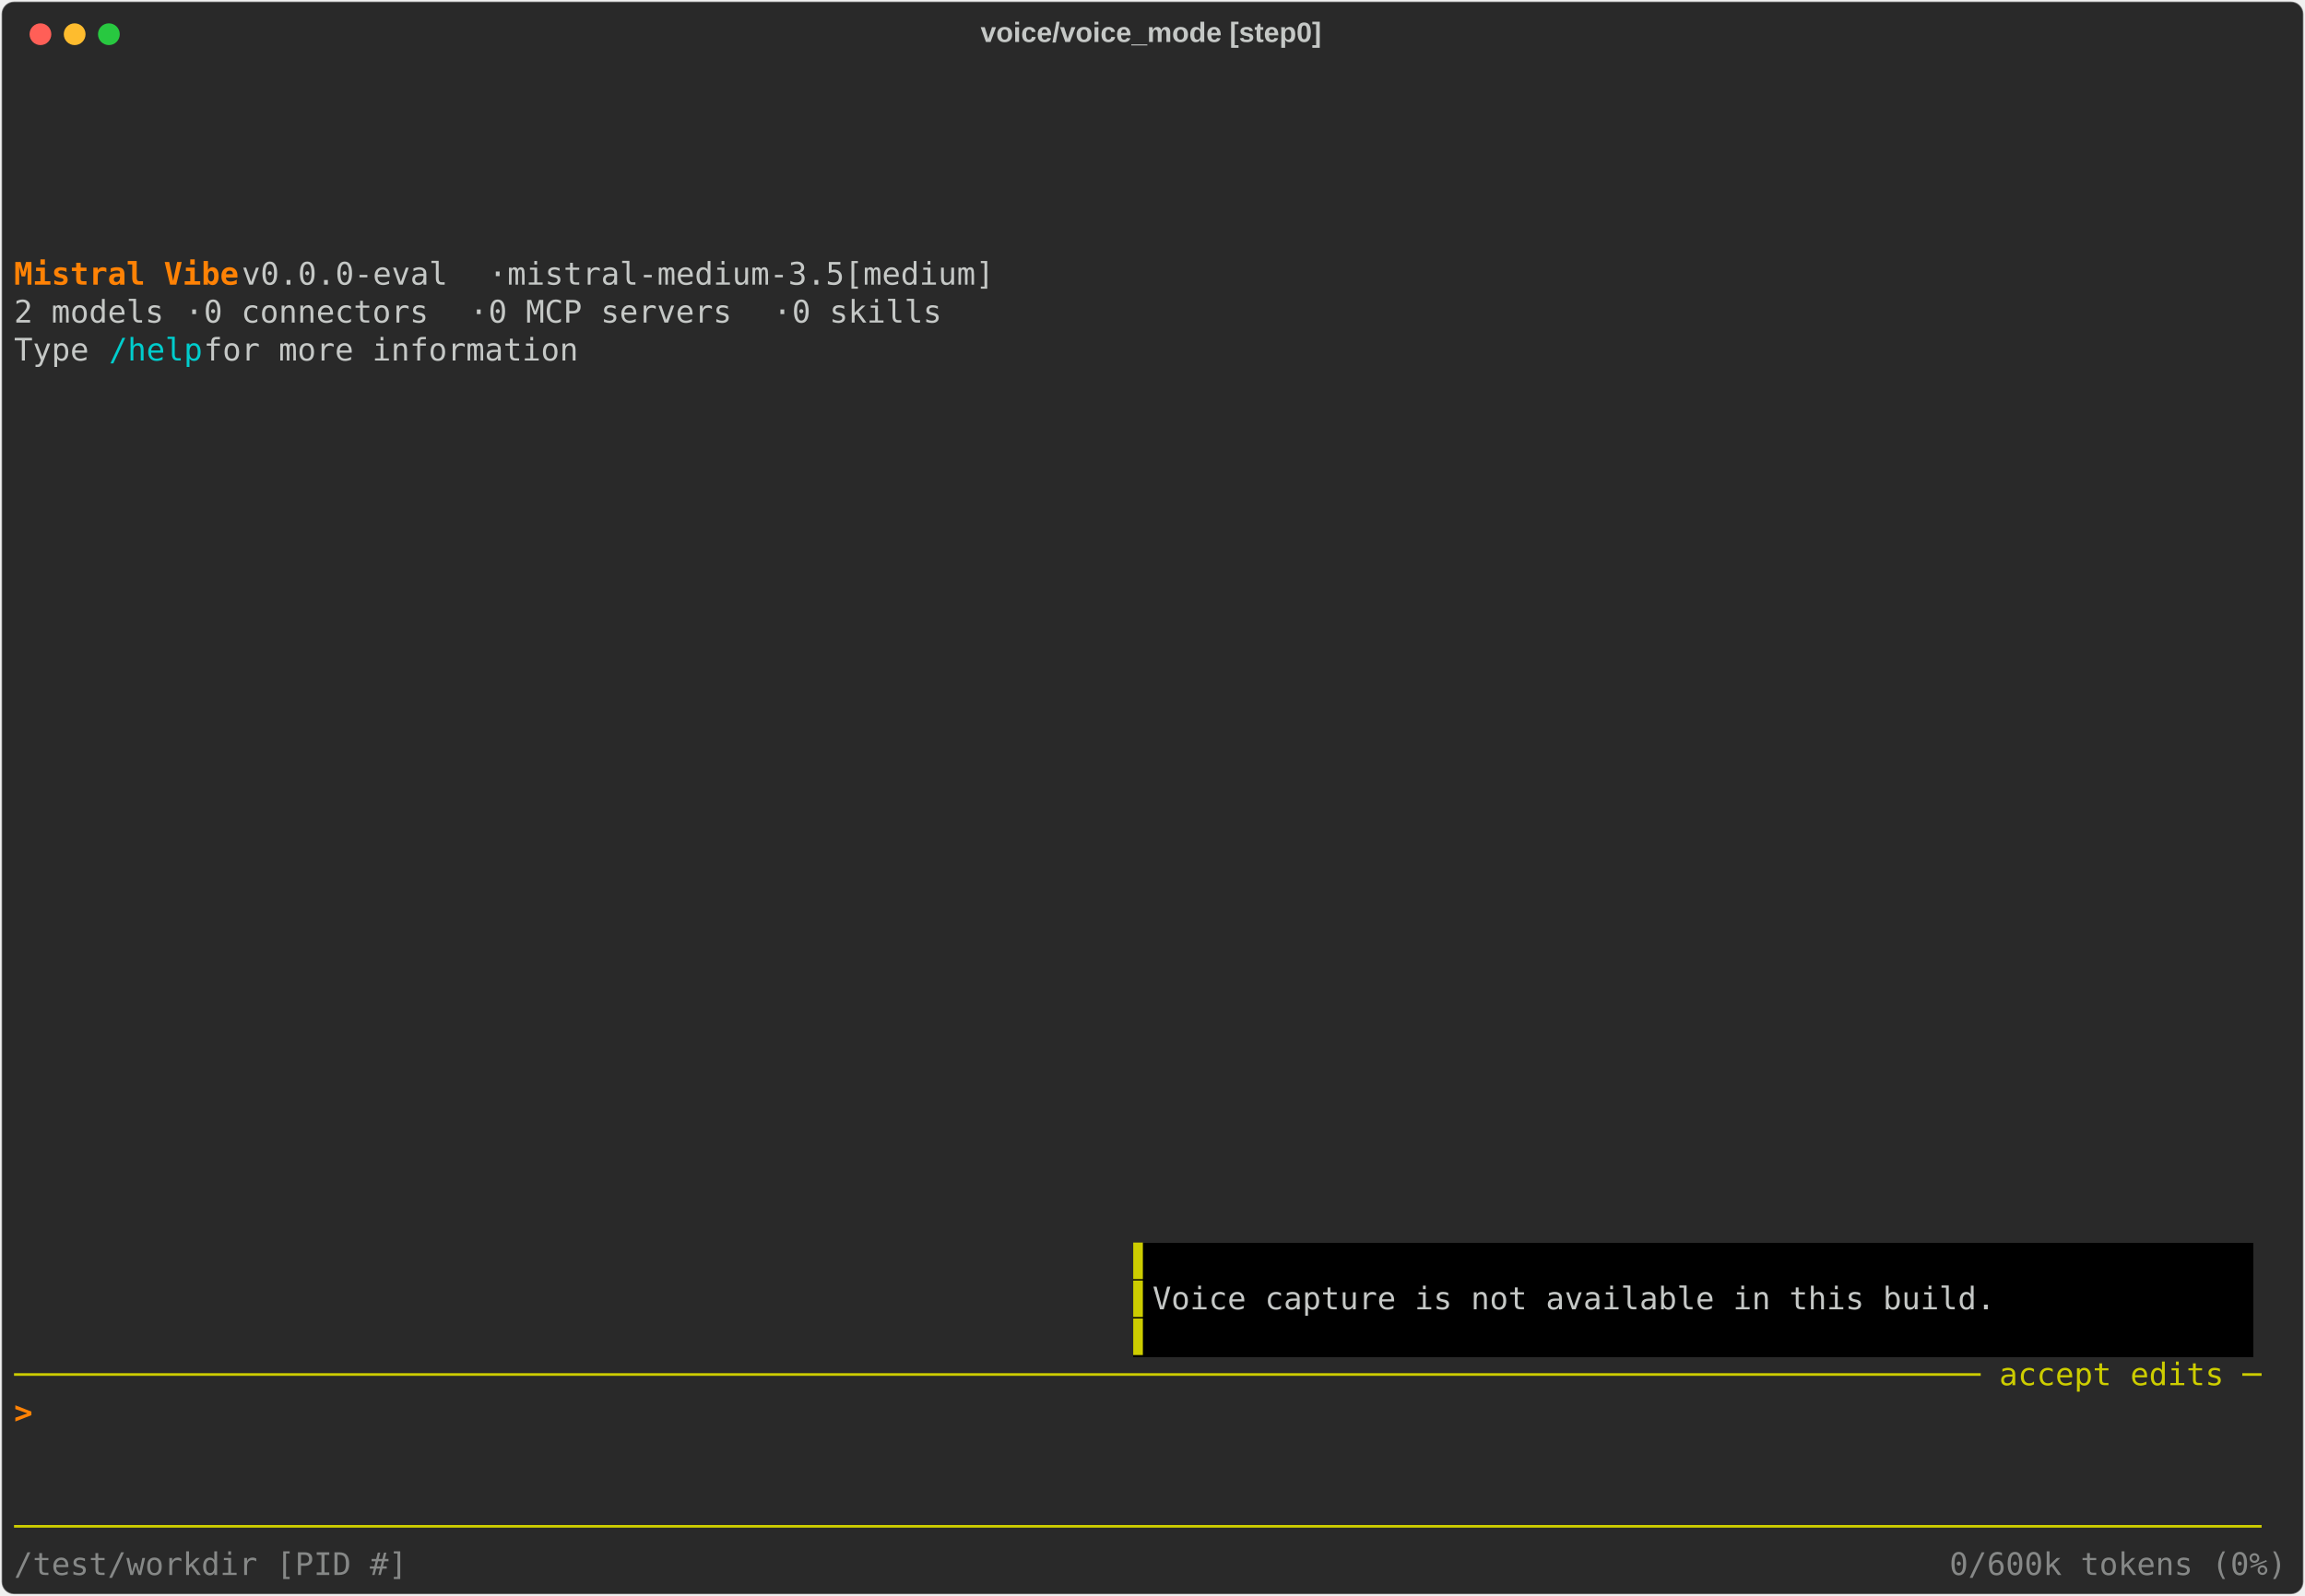
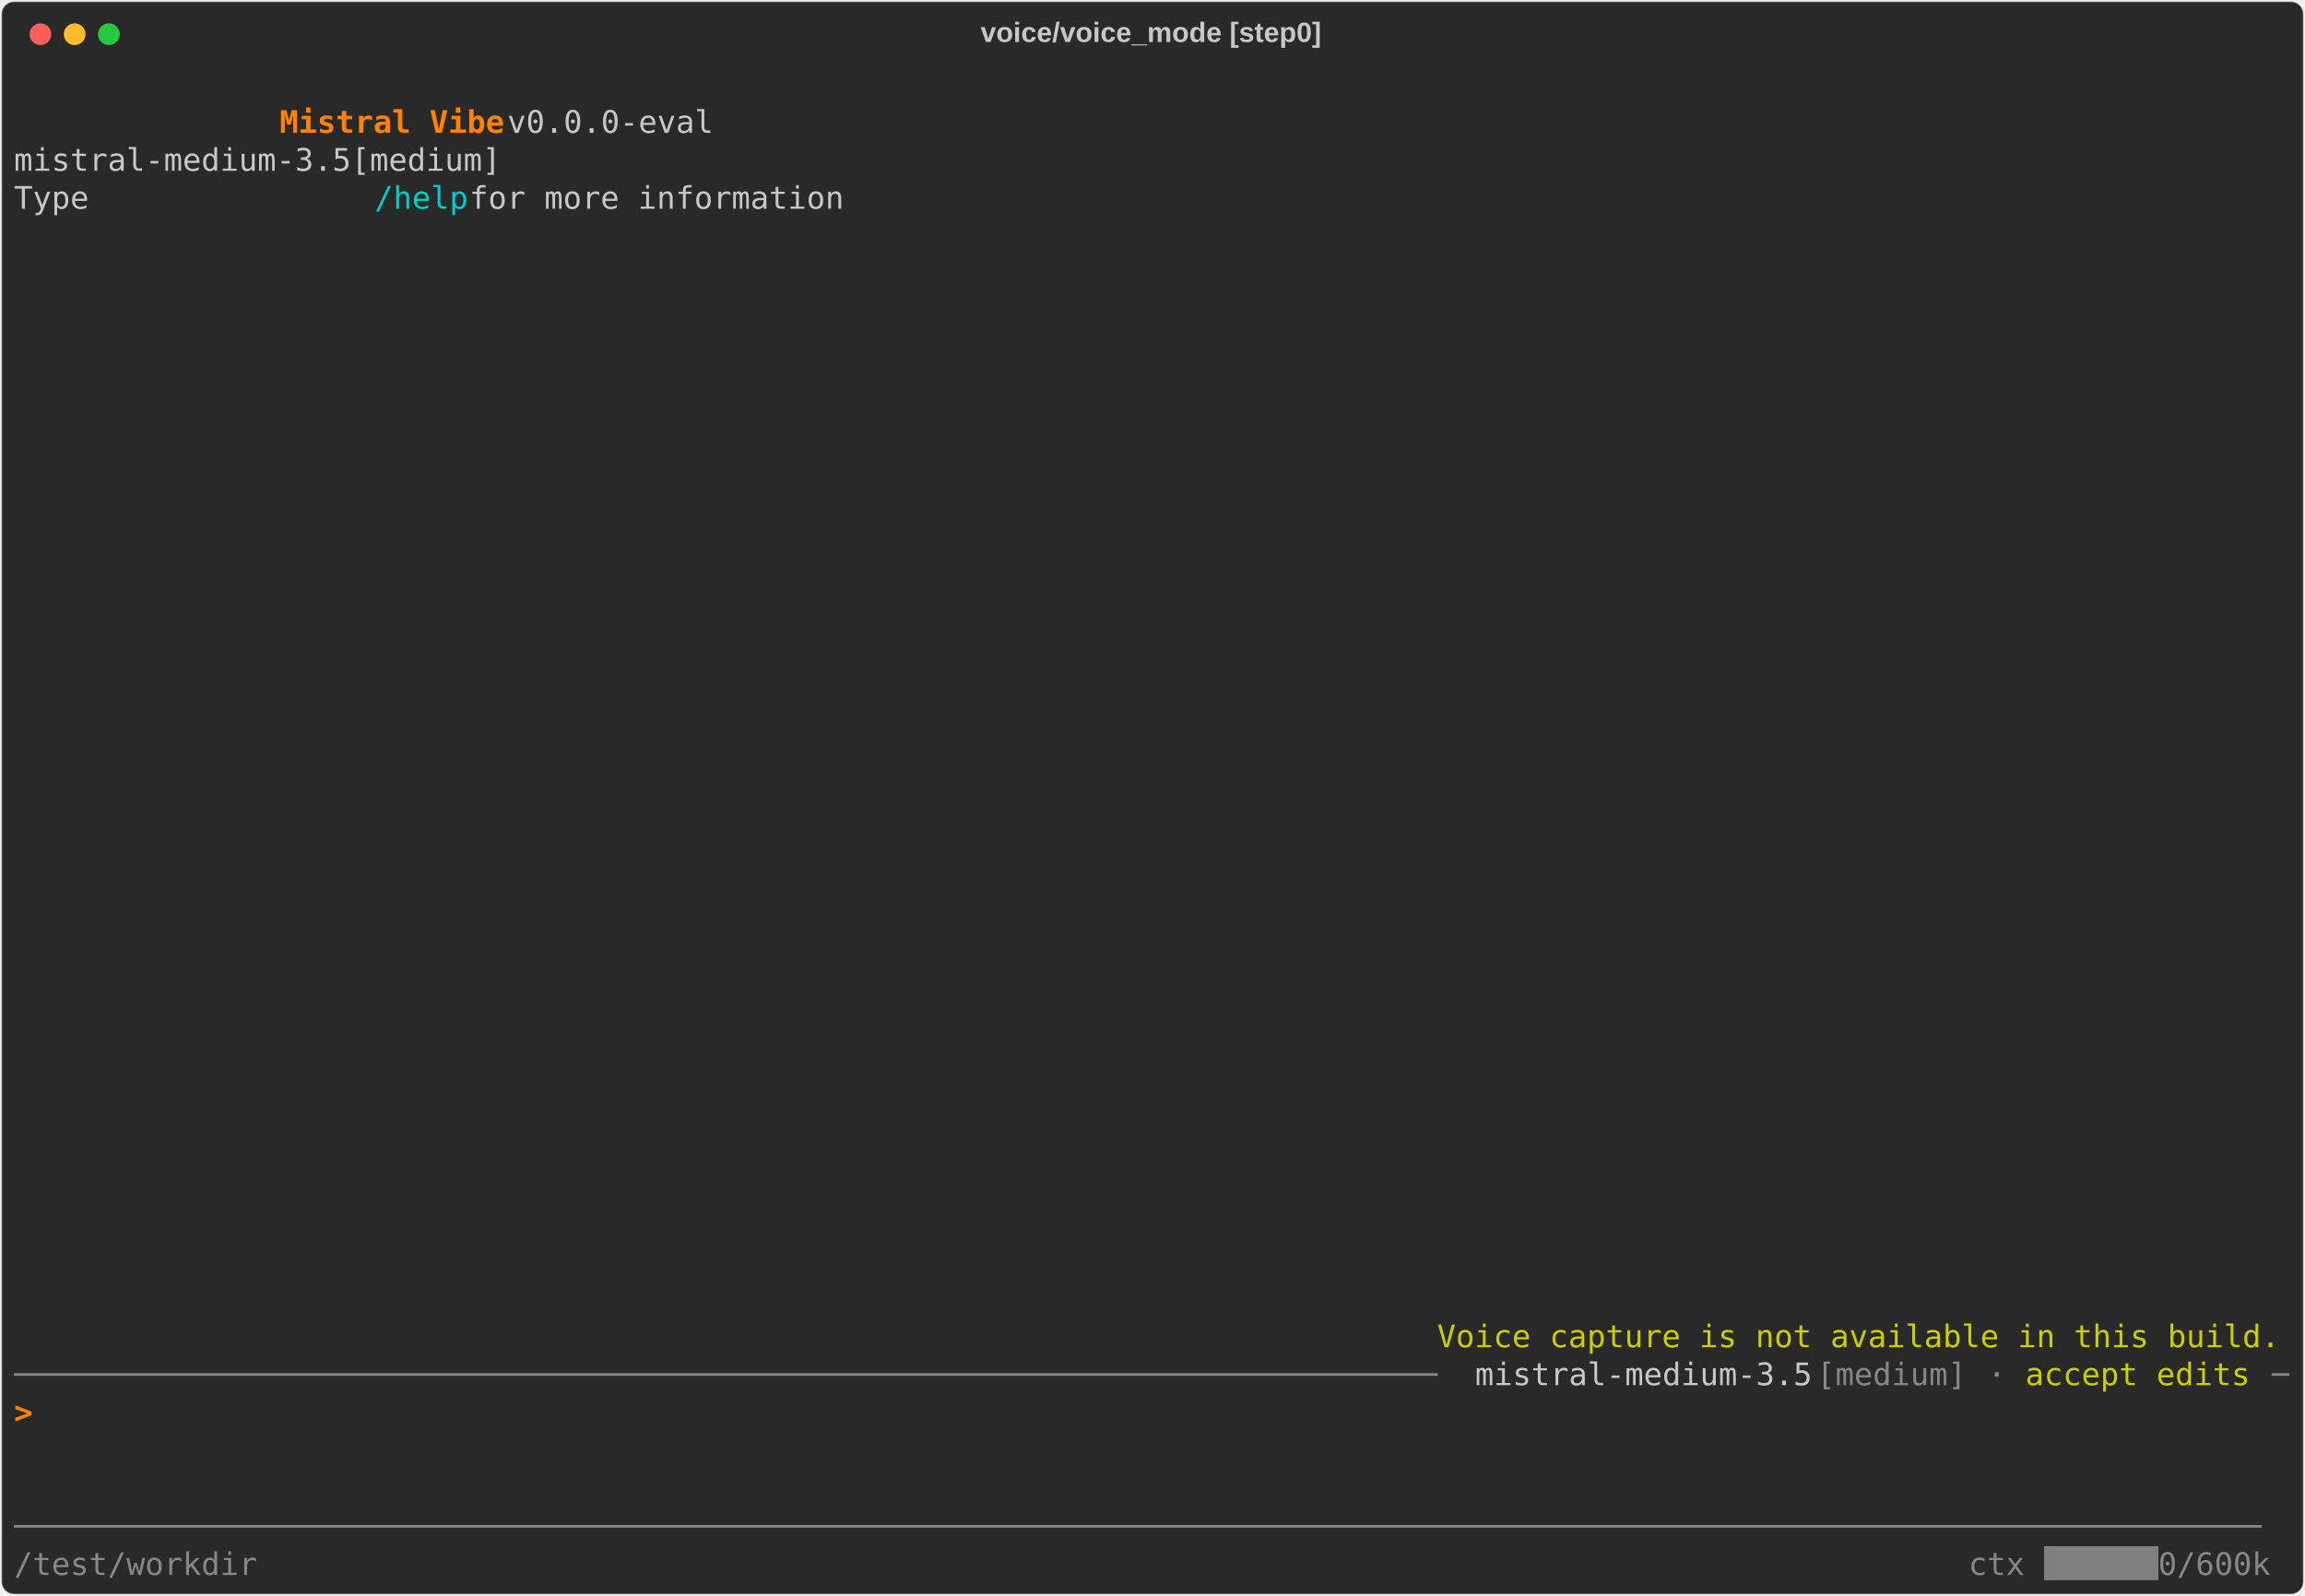
<svg xmlns="http://www.w3.org/2000/svg" class="rich-terminal" viewBox="0 0 1482 1026.0">
  <style>

    @font-face {
        font-family: "Fira Code";
        src: local("FiraCode-Regular"),
                url("https://cdnjs.cloudflare.com/ajax/libs/firacode/6.2.0/woff2/FiraCode-Regular.woff2") format("woff2"),
                url("https://cdnjs.cloudflare.com/ajax/libs/firacode/6.2.0/woff/FiraCode-Regular.woff") format("woff");
        font-style: normal;
        font-weight: 400;
    }
    @font-face {
        font-family: "Fira Code";
        src: local("FiraCode-Bold"),
                url("https://cdnjs.cloudflare.com/ajax/libs/firacode/6.2.0/woff2/FiraCode-Bold.woff2") format("woff2"),
                url("https://cdnjs.cloudflare.com/ajax/libs/firacode/6.2.0/woff/FiraCode-Bold.woff") format("woff");
        font-style: bold;
        font-weight: 700;
    }

    .vibe-matrix {
        font-family: Fira Code, monospace;
        font-size: 20px;
        line-height: 24.4px;
        font-variant-east-asian: full-width;
    }

    .vibe-title {
        font-size: 18px;
        font-weight: bold;
        font-family: arial;
    }

    .vibe-r1 { fill: #c5c8c6 }
- .vibe-r2 { fill: #ff8205;font-weight: bold }
+ .vibe-r2 { fill: #ff8204;font-weight: bold }
.vibe-r3 { fill: #00cdcd }
.vibe-r4 { fill: #cdcd00 }
- .vibe-r5 { fill: #000000 }
- .vibe-r6 { fill: #868887 }
+ .vibe-r5 { fill: #868887 }
+ .vibe-r6 { fill: #000000 }
+ .vibe-r7 { fill: #ffffff }
    </style>
  <defs>
    <clipPath id="vibe-clip-terminal">
      <rect x="0" y="0" width="1463.0" height="975.0" />
    </clipPath>
    <clipPath id="vibe-line-0">
      <rect x="0" y="1.5" width="1464" height="24.65" />
    </clipPath>
    <clipPath id="vibe-line-1">
      <rect x="0" y="25.9" width="1464" height="24.65" />
    </clipPath>
    <clipPath id="vibe-line-2">
      <rect x="0" y="50.3" width="1464" height="24.65" />
    </clipPath>
    <clipPath id="vibe-line-3">
      <rect x="0" y="74.7" width="1464" height="24.65" />
    </clipPath>
    <clipPath id="vibe-line-4">
      <rect x="0" y="99.1" width="1464" height="24.65" />
    </clipPath>
    <clipPath id="vibe-line-5">
      <rect x="0" y="123.5" width="1464" height="24.65" />
    </clipPath>
    <clipPath id="vibe-line-6">
      <rect x="0" y="147.9" width="1464" height="24.65" />
    </clipPath>
    <clipPath id="vibe-line-7">
      <rect x="0" y="172.3" width="1464" height="24.65" />
    </clipPath>
    <clipPath id="vibe-line-8">
      <rect x="0" y="196.7" width="1464" height="24.65" />
    </clipPath>
    <clipPath id="vibe-line-9">
      <rect x="0" y="221.1" width="1464" height="24.65" />
    </clipPath>
    <clipPath id="vibe-line-10">
      <rect x="0" y="245.5" width="1464" height="24.65" />
    </clipPath>
    <clipPath id="vibe-line-11">
      <rect x="0" y="269.9" width="1464" height="24.65" />
    </clipPath>
    <clipPath id="vibe-line-12">
      <rect x="0" y="294.3" width="1464" height="24.65" />
    </clipPath>
    <clipPath id="vibe-line-13">
      <rect x="0" y="318.7" width="1464" height="24.65" />
    </clipPath>
    <clipPath id="vibe-line-14">
      <rect x="0" y="343.1" width="1464" height="24.65" />
    </clipPath>
    <clipPath id="vibe-line-15">
      <rect x="0" y="367.5" width="1464" height="24.65" />
    </clipPath>
    <clipPath id="vibe-line-16">
      <rect x="0" y="391.9" width="1464" height="24.65" />
    </clipPath>
    <clipPath id="vibe-line-17">
      <rect x="0" y="416.3" width="1464" height="24.65" />
    </clipPath>
    <clipPath id="vibe-line-18">
      <rect x="0" y="440.7" width="1464" height="24.65" />
    </clipPath>
    <clipPath id="vibe-line-19">
      <rect x="0" y="465.1" width="1464" height="24.65" />
    </clipPath>
    <clipPath id="vibe-line-20">
      <rect x="0" y="489.5" width="1464" height="24.65" />
    </clipPath>
    <clipPath id="vibe-line-21">
      <rect x="0" y="513.9" width="1464" height="24.65" />
    </clipPath>
    <clipPath id="vibe-line-22">
      <rect x="0" y="538.3" width="1464" height="24.65" />
    </clipPath>
    <clipPath id="vibe-line-23">
      <rect x="0" y="562.7" width="1464" height="24.65" />
    </clipPath>
    <clipPath id="vibe-line-24">
      <rect x="0" y="587.1" width="1464" height="24.65" />
    </clipPath>
    <clipPath id="vibe-line-25">
      <rect x="0" y="611.5" width="1464" height="24.65" />
    </clipPath>
    <clipPath id="vibe-line-26">
      <rect x="0" y="635.9" width="1464" height="24.65" />
    </clipPath>
    <clipPath id="vibe-line-27">
      <rect x="0" y="660.3" width="1464" height="24.65" />
    </clipPath>
    <clipPath id="vibe-line-28">
      <rect x="0" y="684.7" width="1464" height="24.65" />
    </clipPath>
    <clipPath id="vibe-line-29">
      <rect x="0" y="709.1" width="1464" height="24.65" />
    </clipPath>
    <clipPath id="vibe-line-30">
      <rect x="0" y="733.5" width="1464" height="24.65" />
    </clipPath>
    <clipPath id="vibe-line-31">
      <rect x="0" y="757.9" width="1464" height="24.65" />
    </clipPath>
    <clipPath id="vibe-line-32">
      <rect x="0" y="782.3" width="1464" height="24.65" />
    </clipPath>
    <clipPath id="vibe-line-33">
      <rect x="0" y="806.7" width="1464" height="24.65" />
    </clipPath>
    <clipPath id="vibe-line-34">
      <rect x="0" y="831.1" width="1464" height="24.65" />
    </clipPath>
    <clipPath id="vibe-line-35">
      <rect x="0" y="855.5" width="1464" height="24.65" />
    </clipPath>
    <clipPath id="vibe-line-36">
      <rect x="0" y="879.9" width="1464" height="24.65" />
    </clipPath>
    <clipPath id="vibe-line-37">
      <rect x="0" y="904.3" width="1464" height="24.65" />
    </clipPath>
    <clipPath id="vibe-line-38">
      <rect x="0" y="928.7" width="1464" height="24.65" />
    </clipPath>
  </defs>
  <rect fill="#292929" stroke="rgba(255,255,255,0.35)" stroke-width="1" x="1" y="1" width="1480" height="1024" rx="8" />
  <text class="vibe-title" fill="#c5c8c6" text-anchor="middle" x="740" y="27">voice/voice_mode [step0]</text>
  <g transform="translate(26,22)">
    <circle cx="0" cy="0" r="7" fill="#ff5f57" />
    <circle cx="22" cy="0" r="7" fill="#febc2e" />
    <circle cx="44" cy="0" r="7" fill="#28c840" />
  </g>
  <g transform="translate(9, 41)" clip-path="url(#vibe-clip-terminal)">
-     <rect fill="#000000" x="719.8" y="757.9" width="12.2" height="24.65" shape-rendering="crispEdges" />
-     <rect fill="#000000" x="732" y="757.9" width="707.6" height="24.65" shape-rendering="crispEdges" />
-     <rect fill="#000000" x="719.8" y="782.3" width="12.2" height="24.65" shape-rendering="crispEdges" />
-     <rect fill="#000000" x="732" y="782.3" width="707.6" height="24.65" shape-rendering="crispEdges" />
-     <rect fill="#000000" x="719.8" y="806.7" width="12.2" height="24.65" shape-rendering="crispEdges" />
-     <rect fill="#000000" x="732" y="806.7" width="707.6" height="24.65" shape-rendering="crispEdges" />
+     <rect fill="#7f7f7f" x="1305.4" y="953.1" width="73.2" height="24.65" shape-rendering="crispEdges" />
    <g class="vibe-matrix">
      <text class="vibe-r1" x="1464" y="20" textLength="12.2" clip-path="url(#vibe-line-0)">
</text>
+       <text class="vibe-r2" x="170.8 183 195.2 207.4 219.6 231.8 244 256.2 268.4 280.6 292.8 305" y="44.4" clip-path="url(#vibe-line-1)" style="font-variant-ligatures:none;font-kerning:none">Mistral Vibe</text>
+       <text class="vibe-r1" x="317.2 329.4 341.6 353.8 366 378.2 390.4 402.6 414.8 427 439.2 451.4 463.6 475.8 488 500.2 512.4 524.6 536.8 549 561.2 573.4 585.6 597.8 610 622.2 634.4 646.6 658.8 671 683.2 695.4 707.6 719.8 732 744.2 756.4 768.6 780.8 793 805.2 817.4 829.6 841.8 854 866.2 878.4 890.6 902.8 915 927.2 939.4 951.6 963.8 976 988.2 1000.4 1012.6 1024.8 1037 1049.2 1061.4 1073.6 1085.8 1098 1110.2 1122.4 1134.6 1146.8 1159 1171.2 1183.4 1195.6 1207.8 1220 1232.2 1244.4 1256.6 1268.8 1281 1293.2 1305.4 1317.6 1329.8 1342 1354.2 1366.4 1378.6 1390.8 1403 1415.2 1427.4 1439.6 1451.8" y="44.4" clip-path="url(#vibe-line-1)" style="font-variant-ligatures:none;font-kerning:none"> v0.0.0-eval                                                                                  </text>
      <text class="vibe-r1" x="1464" y="44.4" textLength="12.2" clip-path="url(#vibe-line-1)">
</text>
+       <text class="vibe-r1" x="0 12.2 24.4 36.6 48.8 61 73.2 85.4 97.6 109.8 122 134.2 146.4 158.6 170.8 183 195.2 207.4 219.6 231.8 244 256.2 268.4 280.6 292.8 305 317.2 329.4 341.6 353.8 366 378.2 390.4 402.6 414.8 427 439.2 451.4 463.6 475.8 488 500.2 512.4 524.6 536.8 549 561.2 573.4 585.6 597.8 610 622.2 634.4 646.6 658.8 671 683.2 695.4 707.6 719.8 732 744.2 756.4 768.6 780.8 793 805.2 817.4 829.6 841.8 854 866.2 878.4 890.6 902.8 915 927.2 939.4 951.6 963.8 976 988.2 1000.4 1012.6 1024.8 1037 1049.2 1061.4 1073.6 1085.8 1098 1110.2 1122.4 1134.6 1146.8 1159 1171.2 1183.4 1195.6 1207.8 1220 1232.2 1244.4 1256.6 1268.8 1281 1293.2 1305.4 1317.6 1329.8 1342 1354.2 1366.4 1378.6 1390.8 1403 1415.2 1427.4 1439.6 1451.8" y="68.8" clip-path="url(#vibe-line-2)" style="font-variant-ligatures:none;font-kerning:none">              mistral-medium-3.5[medium]                                                                                </text>
      <text class="vibe-r1" x="1464" y="68.8" textLength="12.2" clip-path="url(#vibe-line-2)">
</text>
+       <text class="vibe-r1" x="0 12.2 24.4 36.6 48.8 61 73.2 85.4 97.6 109.8 122 134.2 146.4 158.6 170.8 183 195.2 207.4 219.6" y="93.2" clip-path="url(#vibe-line-3)" style="font-variant-ligatures:none;font-kerning:none">              Type </text>
+       <text class="vibe-r3" x="231.8 244 256.2 268.4 280.6" y="93.2" clip-path="url(#vibe-line-3)" style="font-variant-ligatures:none;font-kerning:none">/help</text>
+       <text class="vibe-r1" x="292.8 305 317.2 329.4 341.6 353.8 366 378.2 390.4 402.6 414.8 427 439.2 451.4 463.6 475.8 488 500.2 512.4 524.6 536.8 549 561.2 573.4 585.6 597.8 610 622.2 634.4 646.6 658.8 671 683.2 695.4 707.6 719.8 732 744.2 756.4 768.6 780.8 793 805.2 817.4 829.6 841.8 854 866.2 878.4 890.6 902.8 915 927.2 939.4 951.6 963.8 976 988.2 1000.4 1012.6 1024.8 1037 1049.2 1061.4 1073.6 1085.8 1098 1110.2 1122.4 1134.6 1146.8 1159 1171.2 1183.4 1195.6 1207.8 1220 1232.2 1244.4 1256.6 1268.8 1281 1293.2 1305.4 1317.6 1329.8 1342 1354.2 1366.4 1378.6 1390.8 1403 1415.2 1427.4 1439.6 1451.8" y="93.2" clip-path="url(#vibe-line-3)" style="font-variant-ligatures:none;font-kerning:none"> for more information                                                                           </text>
      <text class="vibe-r1" x="1464" y="93.2" textLength="12.2" clip-path="url(#vibe-line-3)">
</text>
      <text class="vibe-r1" x="1464" y="117.6" textLength="12.2" clip-path="url(#vibe-line-4)">
</text>
-       <text class="vibe-r2" x="0 12.2 24.4 36.6 48.8 61 73.2 85.4 97.6 109.8 122 134.2" y="142" clip-path="url(#vibe-line-5)" style="font-variant-ligatures:none;font-kerning:none">Mistral Vibe</text>
-       <text class="vibe-r1" x="146.4 158.6 170.8 183 195.2 207.4 219.6 231.8 244 256.2 268.4 280.6 292.8" y="142" clip-path="url(#vibe-line-5)" style="font-variant-ligatures:none;font-kerning:none"> v0.0.0-eval </text>
-       <text class="vibe-r1" x="305" y="142" textLength="12.2" clip-path="url(#vibe-line-5)">·</text>
-       <text class="vibe-r1" x="317.2 329.4 341.6 353.8 366 378.2 390.4 402.6 414.8 427 439.2 451.4 463.6 475.8 488 500.2 512.4 524.6 536.8 549 561.2 573.4 585.6 597.8 610 622.2 634.4 646.6 658.8 671 683.2 695.4 707.6 719.8 732 744.2 756.4 768.6 780.8 793 805.2 817.4 829.6 841.8 854 866.2 878.4 890.6 902.8 915 927.2 939.4 951.6 963.8 976 988.2 1000.4 1012.6 1024.8 1037 1049.2 1061.4 1073.6 1085.8 1098 1110.2 1122.4 1134.6 1146.8 1159 1171.2 1183.4 1195.6 1207.8 1220 1232.2 1244.4 1256.6 1268.8 1281 1293.2 1305.4 1317.6 1329.8 1342 1354.2 1366.4 1378.6 1390.8 1403 1415.2 1427.4 1439.6 1451.8" y="142" clip-path="url(#vibe-line-5)" style="font-variant-ligatures:none;font-kerning:none"> mistral-medium-3.5[medium]                                                                   </text>
      <text class="vibe-r1" x="1464" y="142" textLength="12.2" clip-path="url(#vibe-line-5)">
</text>
-       <text class="vibe-r1" x="0 12.2 24.4 36.6 48.8 61 73.2 85.4 97.6" y="166.4" clip-path="url(#vibe-line-6)" style="font-variant-ligatures:none;font-kerning:none">2 models </text>
-       <text class="vibe-r1" x="109.8" y="166.4" textLength="12.2" clip-path="url(#vibe-line-6)">·</text>
-       <text class="vibe-r1" x="122 134.2 146.4 158.6 170.8 183 195.2 207.4 219.6 231.8 244 256.2 268.4 280.6" y="166.4" clip-path="url(#vibe-line-6)" style="font-variant-ligatures:none;font-kerning:none"> 0 connectors </text>
-       <text class="vibe-r1" x="292.8" y="166.4" textLength="12.2" clip-path="url(#vibe-line-6)">·</text>
-       <text class="vibe-r1" x="305 317.2 329.4 341.6 353.8 366 378.2 390.4 402.6 414.8 427 439.2 451.4 463.6 475.8" y="166.4" clip-path="url(#vibe-line-6)" style="font-variant-ligatures:none;font-kerning:none"> 0 MCP servers </text>
-       <text class="vibe-r1" x="488" y="166.4" textLength="12.2" clip-path="url(#vibe-line-6)">·</text>
-       <text class="vibe-r1" x="500.2 512.4 524.6 536.8 549 561.2 573.4 585.6 597.8 610 622.2 634.4 646.6 658.8 671 683.2 695.4 707.6 719.8 732 744.2 756.4 768.6 780.8 793 805.2 817.4 829.6 841.8 854 866.2 878.4 890.6 902.8 915 927.2 939.4 951.6 963.8 976 988.2 1000.4 1012.6 1024.8 1037 1049.2 1061.4 1073.6 1085.8 1098 1110.2 1122.4 1134.6 1146.8 1159 1171.2 1183.4 1195.6 1207.8 1220 1232.2 1244.4 1256.6 1268.8 1281 1293.2 1305.4 1317.6 1329.8 1342 1354.2 1366.4 1378.6 1390.8 1403 1415.2 1427.4 1439.6 1451.8" y="166.4" clip-path="url(#vibe-line-6)" style="font-variant-ligatures:none;font-kerning:none"> 0 skills                                                                      </text>
      <text class="vibe-r1" x="1464" y="166.4" textLength="12.2" clip-path="url(#vibe-line-6)">
</text>
-       <text class="vibe-r1" x="0 12.2 24.4 36.6 48.8" y="190.8" clip-path="url(#vibe-line-7)" style="font-variant-ligatures:none;font-kerning:none">Type </text>
-       <text class="vibe-r3" x="61 73.2 85.4 97.6 109.8" y="190.8" clip-path="url(#vibe-line-7)" style="font-variant-ligatures:none;font-kerning:none">/help</text>
-       <text class="vibe-r1" x="122 134.2 146.4 158.6 170.8 183 195.2 207.4 219.6 231.8 244 256.2 268.4 280.6 292.8 305 317.2 329.4 341.6 353.8 366 378.2 390.4 402.6 414.8 427 439.2 451.4 463.6 475.8 488 500.2 512.4 524.6 536.8 549 561.2 573.4 585.6 597.8 610 622.2 634.4 646.6 658.8 671 683.2 695.4 707.6 719.8 732 744.2 756.4 768.6 780.8 793 805.2 817.4 829.6 841.8 854 866.2 878.4 890.6 902.8 915 927.2 939.4 951.6 963.8 976 988.2 1000.4 1012.6 1024.8 1037 1049.2 1061.4 1073.6 1085.8 1098 1110.2 1122.4 1134.6 1146.8 1159 1171.2 1183.4 1195.6 1207.8 1220 1232.2 1244.4 1256.6 1268.8 1281 1293.2 1305.4 1317.6 1329.8 1342 1354.2 1366.4 1378.6 1390.8 1403 1415.2 1427.4 1439.6 1451.8" y="190.8" clip-path="url(#vibe-line-7)" style="font-variant-ligatures:none;font-kerning:none"> for more information                                                                                         </text>
      <text class="vibe-r1" x="1464" y="190.8" textLength="12.2" clip-path="url(#vibe-line-7)">
</text>
      <text class="vibe-r1" x="1464" y="215.2" textLength="12.2" clip-path="url(#vibe-line-8)">
</text>
      <text class="vibe-r1" x="1464" y="239.6" textLength="12.2" clip-path="url(#vibe-line-9)">
</text>
      <text class="vibe-r1" x="1464" y="264" textLength="12.2" clip-path="url(#vibe-line-10)">
</text>
      <text class="vibe-r1" x="1464" y="288.4" textLength="12.2" clip-path="url(#vibe-line-11)">
</text>
      <text class="vibe-r1" x="1464" y="312.8" textLength="12.2" clip-path="url(#vibe-line-12)">
</text>
      <text class="vibe-r1" x="1464" y="337.2" textLength="12.2" clip-path="url(#vibe-line-13)">
</text>
      <text class="vibe-r1" x="1464" y="361.6" textLength="12.2" clip-path="url(#vibe-line-14)">
</text>
      <text class="vibe-r1" x="1464" y="386" textLength="12.2" clip-path="url(#vibe-line-15)">
</text>
      <text class="vibe-r1" x="1464" y="410.4" textLength="12.2" clip-path="url(#vibe-line-16)">
</text>
      <text class="vibe-r1" x="1464" y="434.8" textLength="12.2" clip-path="url(#vibe-line-17)">
</text>
      <text class="vibe-r1" x="1464" y="459.2" textLength="12.2" clip-path="url(#vibe-line-18)">
</text>
      <text class="vibe-r1" x="1464" y="483.6" textLength="12.2" clip-path="url(#vibe-line-19)">
</text>
      <text class="vibe-r1" x="1464" y="508" textLength="12.2" clip-path="url(#vibe-line-20)">
</text>
      <text class="vibe-r1" x="1464" y="532.4" textLength="12.2" clip-path="url(#vibe-line-21)">
</text>
      <text class="vibe-r1" x="1464" y="556.8" textLength="12.2" clip-path="url(#vibe-line-22)">
</text>
      <text class="vibe-r1" x="1464" y="581.2" textLength="12.2" clip-path="url(#vibe-line-23)">
</text>
      <text class="vibe-r1" x="1464" y="605.6" textLength="12.2" clip-path="url(#vibe-line-24)">
</text>
      <text class="vibe-r1" x="1464" y="630" textLength="12.2" clip-path="url(#vibe-line-25)">
</text>
      <text class="vibe-r1" x="1464" y="654.4" textLength="12.2" clip-path="url(#vibe-line-26)">
</text>
      <text class="vibe-r1" x="1464" y="678.8" textLength="12.2" clip-path="url(#vibe-line-27)">
</text>
      <text class="vibe-r1" x="1464" y="703.2" textLength="12.2" clip-path="url(#vibe-line-28)">
</text>
      <text class="vibe-r1" x="1464" y="727.6" textLength="12.2" clip-path="url(#vibe-line-29)">
</text>
      <text class="vibe-r1" x="1464" y="752" textLength="12.2" clip-path="url(#vibe-line-30)">
</text>
-       <text class="vibe-r4" x="719.8" y="776.4" textLength="12.2" clip-path="url(#vibe-line-31)">▌</text>
      <text class="vibe-r1" x="1464" y="776.4" textLength="12.2" clip-path="url(#vibe-line-31)">
</text>
-       <text class="vibe-r4" x="719.8" y="800.8" textLength="12.2" clip-path="url(#vibe-line-32)">▌</text>
-       <text class="vibe-r1" x="732 744.2 756.4 768.6 780.8 793 805.2 817.4 829.6 841.8 854 866.2 878.4 890.6 902.8 915 927.2 939.4 951.6 963.8 976 988.2 1000.4 1012.6 1024.8 1037 1049.2 1061.4 1073.6 1085.8 1098 1110.2 1122.4 1134.6 1146.8 1159 1171.2 1183.4 1195.6 1207.8 1220 1232.2 1244.4 1256.6 1268.8 1281 1293.2 1305.4 1317.6 1329.8 1342 1354.2 1366.4 1378.6 1390.8 1403 1415.2 1427.4" y="800.8" clip-path="url(#vibe-line-32)" style="font-variant-ligatures:none;font-kerning:none"> Voice capture is not available in this build.            </text>
      <text class="vibe-r1" x="1464" y="800.8" textLength="12.2" clip-path="url(#vibe-line-32)">
</text>
-       <text class="vibe-r4" x="719.8" y="825.2" textLength="12.2" clip-path="url(#vibe-line-33)">▌</text>
+       <text class="vibe-r4" x="915 927.2 939.4 951.6 963.8 976 988.2 1000.4 1012.6 1024.8 1037 1049.2 1061.4 1073.6 1085.8 1098 1110.2 1122.4 1134.6 1146.8 1159 1171.2 1183.4 1195.6 1207.8 1220 1232.2 1244.4 1256.6 1268.8 1281 1293.2 1305.4 1317.6 1329.8 1342 1354.2 1366.4 1378.6 1390.8 1403 1415.2 1427.4 1439.6 1451.8" y="825.2" clip-path="url(#vibe-line-33)" style="font-variant-ligatures:none;font-kerning:none">Voice capture is not available in this build.</text>
      <text class="vibe-r1" x="1464" y="825.2" textLength="12.2" clip-path="url(#vibe-line-33)">
</text>
-       <text class="vibe-r4" x="0 12.2 24.4 36.6 48.8 61 73.2 85.4 97.6 109.8 122 134.2 146.4 158.6 170.8 183 195.2 207.4 219.6 231.8 244 256.2 268.4 280.6 292.8 305 317.2 329.4 341.6 353.8 366 378.2 390.4 402.6 414.8 427 439.2 451.4 463.6 475.8 488 500.2 512.4 524.6 536.8 549 561.2 573.4 585.6 597.8 610 622.2 634.4 646.6 658.8 671 683.2 695.4 707.6 719.8 732 744.2 756.4 768.6 780.8 793 805.2 817.4 829.6 841.8 854 866.2 878.4 890.6 902.8 915 927.2 939.4 951.6 963.8 976 988.2 1000.4 1012.6 1024.8 1037 1049.2 1061.4 1073.6 1085.8 1098 1110.2 1122.4 1134.6 1146.8 1159 1171.2 1183.4 1195.6 1207.8 1220 1232.2 1244.4 1256.6 1268.8 1281 1293.2 1305.4 1317.6 1329.8 1342 1354.2 1366.4 1378.6 1390.8 1403 1415.2 1427.4 1439.6 1451.8" y="849.6" clip-path="url(#vibe-line-34)" style="font-variant-ligatures:none;font-kerning:none">───────────────────────────────────────────────────────────────────────────────────────────────────────── accept edits ─</text>
+       <text class="vibe-r5" x="0 12.2 24.4 36.6 48.8 61 73.2 85.4 97.6 109.8 122 134.2 146.4 158.6 170.8 183 195.2 207.4 219.6 231.8 244 256.2 268.4 280.6 292.8 305 317.2 329.4 341.6 353.8 366 378.2 390.4 402.6 414.8 427 439.2 451.4 463.6 475.8 488 500.2 512.4 524.6 536.8 549 561.2 573.4 585.6 597.8 610 622.2 634.4 646.6 658.8 671 683.2 695.4 707.6 719.8 732 744.2 756.4 768.6 780.8 793 805.2 817.4 829.6 841.8 854 866.2 878.4 890.6 902.8 915 927.2" y="849.6" clip-path="url(#vibe-line-34)" style="font-variant-ligatures:none;font-kerning:none">──────────────────────────────────────────────────────────────────────────── </text>
+       <text class="vibe-r1" x="939.4 951.6 963.8 976 988.2 1000.4 1012.6 1024.8 1037 1049.2 1061.4 1073.6 1085.8 1098 1110.2 1122.4 1134.6 1146.8" y="849.6" clip-path="url(#vibe-line-34)" style="font-variant-ligatures:none;font-kerning:none">mistral-medium-3.5</text>
+       <text class="vibe-r5" x="1159 1171.2 1183.4 1195.6 1207.8 1220 1232.2 1244.4 1256.6" y="849.6" clip-path="url(#vibe-line-34)" style="font-variant-ligatures:none;font-kerning:none">[medium] </text>
+       <text class="vibe-r5" x="1268.8" y="849.6" textLength="12.2" clip-path="url(#vibe-line-34)">·</text>
+       <text class="vibe-r4" x="1293.2 1305.4 1317.6 1329.8 1342 1354.2 1366.4 1378.6 1390.8 1403 1415.2 1427.4 1439.6" y="849.6" clip-path="url(#vibe-line-34)" style="font-variant-ligatures:none;font-kerning:none">accept edits </text>
+       <text class="vibe-r5" x="1451.8" y="849.6" textLength="12.2" clip-path="url(#vibe-line-34)">─</text>
      <text class="vibe-r1" x="1464" y="849.6" textLength="12.2" clip-path="url(#vibe-line-34)">
</text>
      <text class="vibe-r2" x="0 12.2" y="874" clip-path="url(#vibe-line-35)" style="font-variant-ligatures:none;font-kerning:none">&gt; </text>
      <text class="vibe-r1" x="1464" y="874" textLength="12.2" clip-path="url(#vibe-line-35)">
</text>
      <text class="vibe-r1" x="1464" y="898.4" textLength="12.2" clip-path="url(#vibe-line-36)">
</text>
      <text class="vibe-r1" x="1464" y="922.8" textLength="12.2" clip-path="url(#vibe-line-37)">
</text>
-       <text class="vibe-r4" x="0 12.2 24.4 36.6 48.8 61 73.2 85.4 97.6 109.8 122 134.2 146.4 158.6 170.8 183 195.2 207.4 219.6 231.8 244 256.2 268.4 280.6 292.8 305 317.2 329.4 341.6 353.8 366 378.2 390.4 402.6 414.8 427 439.2 451.4 463.6 475.8 488 500.2 512.4 524.6 536.8 549 561.2 573.4 585.6 597.8 610 622.2 634.4 646.6 658.8 671 683.2 695.4 707.6 719.8 732 744.2 756.4 768.6 780.8 793 805.2 817.4 829.6 841.8 854 866.2 878.4 890.6 902.8 915 927.2 939.4 951.6 963.8 976 988.2 1000.4 1012.6 1024.8 1037 1049.2 1061.4 1073.6 1085.8 1098 1110.2 1122.4 1134.6 1146.8 1159 1171.2 1183.4 1195.6 1207.8 1220 1232.2 1244.4 1256.6 1268.8 1281 1293.2 1305.4 1317.6 1329.8 1342 1354.2 1366.4 1378.6 1390.8 1403 1415.2 1427.4 1439.6 1451.8" y="947.2" clip-path="url(#vibe-line-38)" style="font-variant-ligatures:none;font-kerning:none">────────────────────────────────────────────────────────────────────────────────────────────────────────────────────────</text>
+       <text class="vibe-r5" x="0 12.2 24.4 36.6 48.8 61 73.2 85.4 97.6 109.8 122 134.2 146.4 158.6 170.8 183 195.2 207.4 219.6 231.8 244 256.2 268.4 280.6 292.8 305 317.2 329.4 341.6 353.8 366 378.2 390.4 402.6 414.8 427 439.2 451.4 463.6 475.8 488 500.2 512.4 524.6 536.8 549 561.2 573.4 585.6 597.8 610 622.2 634.4 646.6 658.8 671 683.2 695.4 707.6 719.8 732 744.2 756.4 768.6 780.8 793 805.2 817.4 829.6 841.8 854 866.2 878.4 890.6 902.8 915 927.2 939.4 951.6 963.8 976 988.2 1000.4 1012.6 1024.8 1037 1049.2 1061.4 1073.6 1085.8 1098 1110.2 1122.4 1134.6 1146.8 1159 1171.2 1183.4 1195.6 1207.8 1220 1232.2 1244.4 1256.6 1268.8 1281 1293.2 1305.4 1317.6 1329.8 1342 1354.2 1366.4 1378.6 1390.8 1403 1415.2 1427.4 1439.6 1451.8" y="947.2" clip-path="url(#vibe-line-38)" style="font-variant-ligatures:none;font-kerning:none">────────────────────────────────────────────────────────────────────────────────────────────────────────────────────────</text>
      <text class="vibe-r1" x="1464" y="947.2" textLength="12.2" clip-path="url(#vibe-line-38)">
</text>
-       <text class="vibe-r6" x="0 12.2 24.4 36.6 48.8 61 73.2 85.4 97.6 109.8 122 134.2 146.4 158.6 170.8 183 195.2 207.4 219.6 231.8 244" y="971.6" clip-path="url(#vibe-line-39)" style="font-variant-ligatures:none;font-kerning:none">/test/workdir [PID #]</text>
-       <text class="vibe-r6" x="1244.4 1256.6 1268.8 1281 1293.2 1305.4 1317.6 1329.8 1342 1354.2 1366.4 1378.6 1390.8 1403 1415.2 1427.4 1439.6 1451.8" y="971.6" clip-path="url(#vibe-line-39)" style="font-variant-ligatures:none;font-kerning:none">0/600k tokens (0%)</text>
+       <text class="vibe-r5" x="0 12.2 24.4 36.6 48.8 61 73.2 85.4 97.6 109.8 122 134.2 146.4" y="971.6" clip-path="url(#vibe-line-39)" style="font-variant-ligatures:none;font-kerning:none">/test/workdir</text>
+       <text class="vibe-r5" x="1256.6 1268.8 1281 1293.2" y="971.6" clip-path="url(#vibe-line-39)" style="font-variant-ligatures:none;font-kerning:none">ctx </text>
+       <text class="vibe-r5" x="1378.6 1390.8 1403 1415.2 1427.4 1439.6 1451.8" y="971.6" clip-path="url(#vibe-line-39)" style="font-variant-ligatures:none;font-kerning:none"> 0/600k</text>
      <text class="vibe-r1" x="1464" y="971.6" textLength="12.2" clip-path="url(#vibe-line-39)">
</text>
    </g>
  </g>
</svg>
